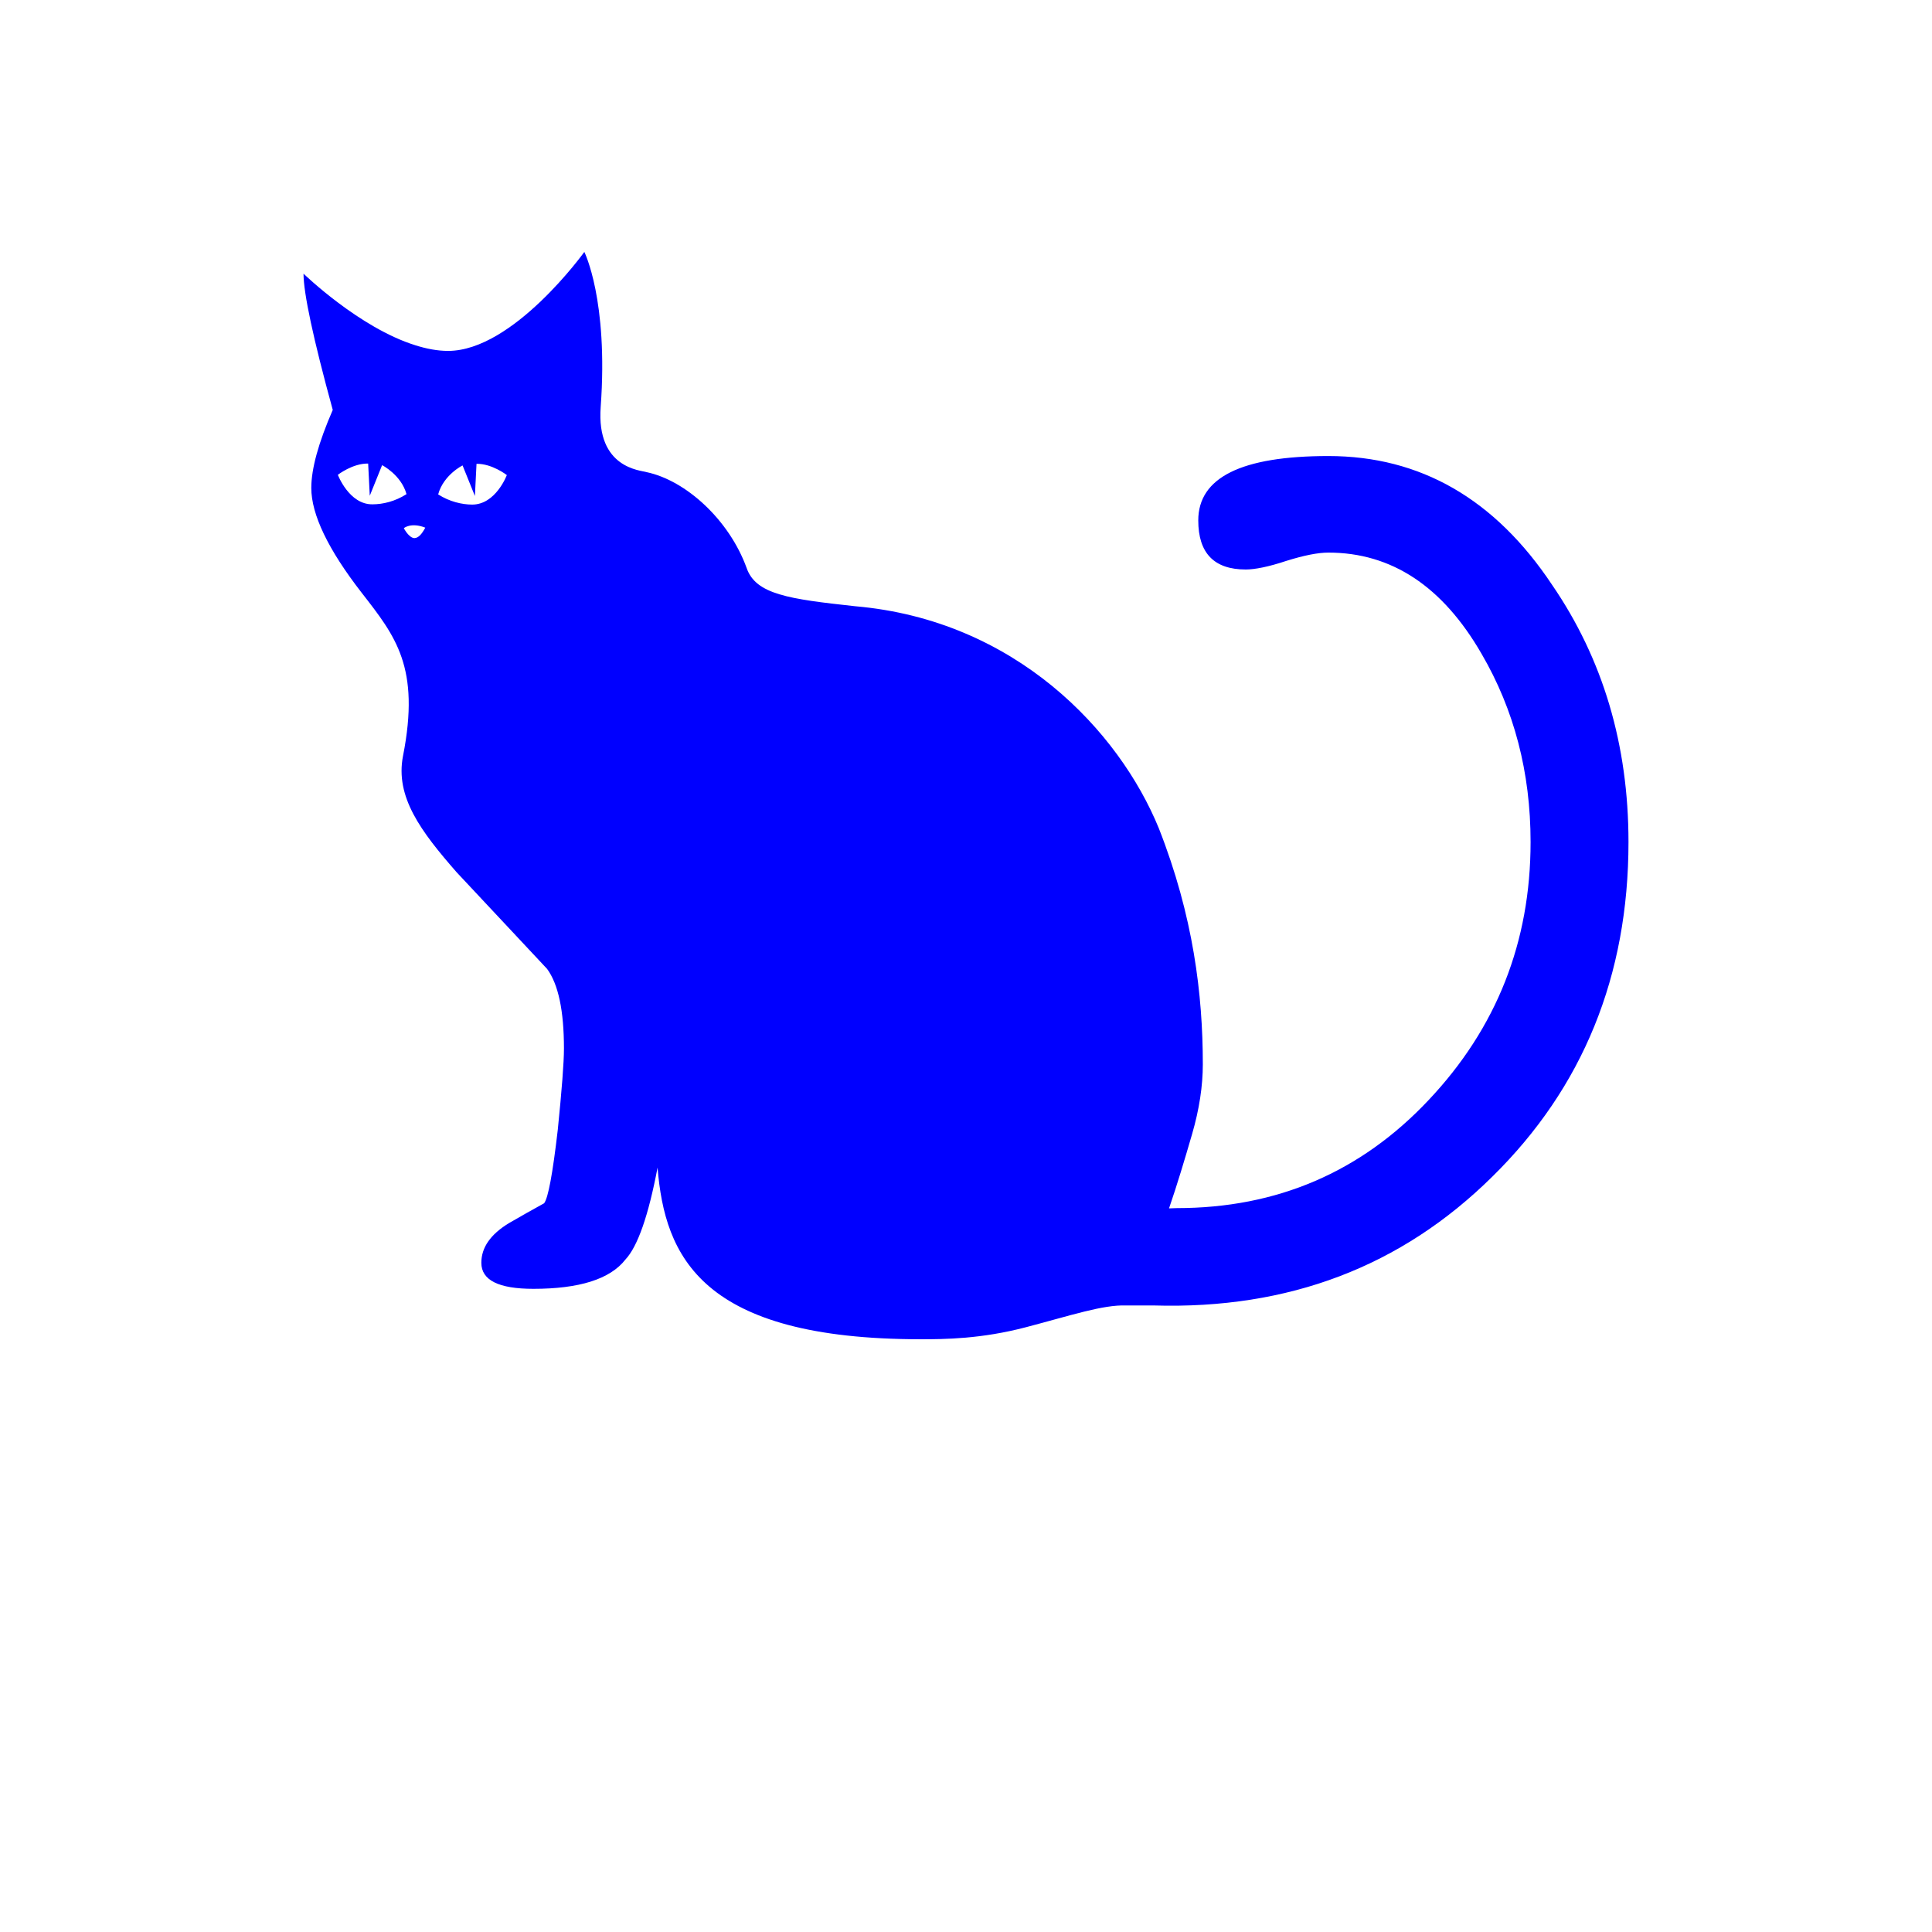
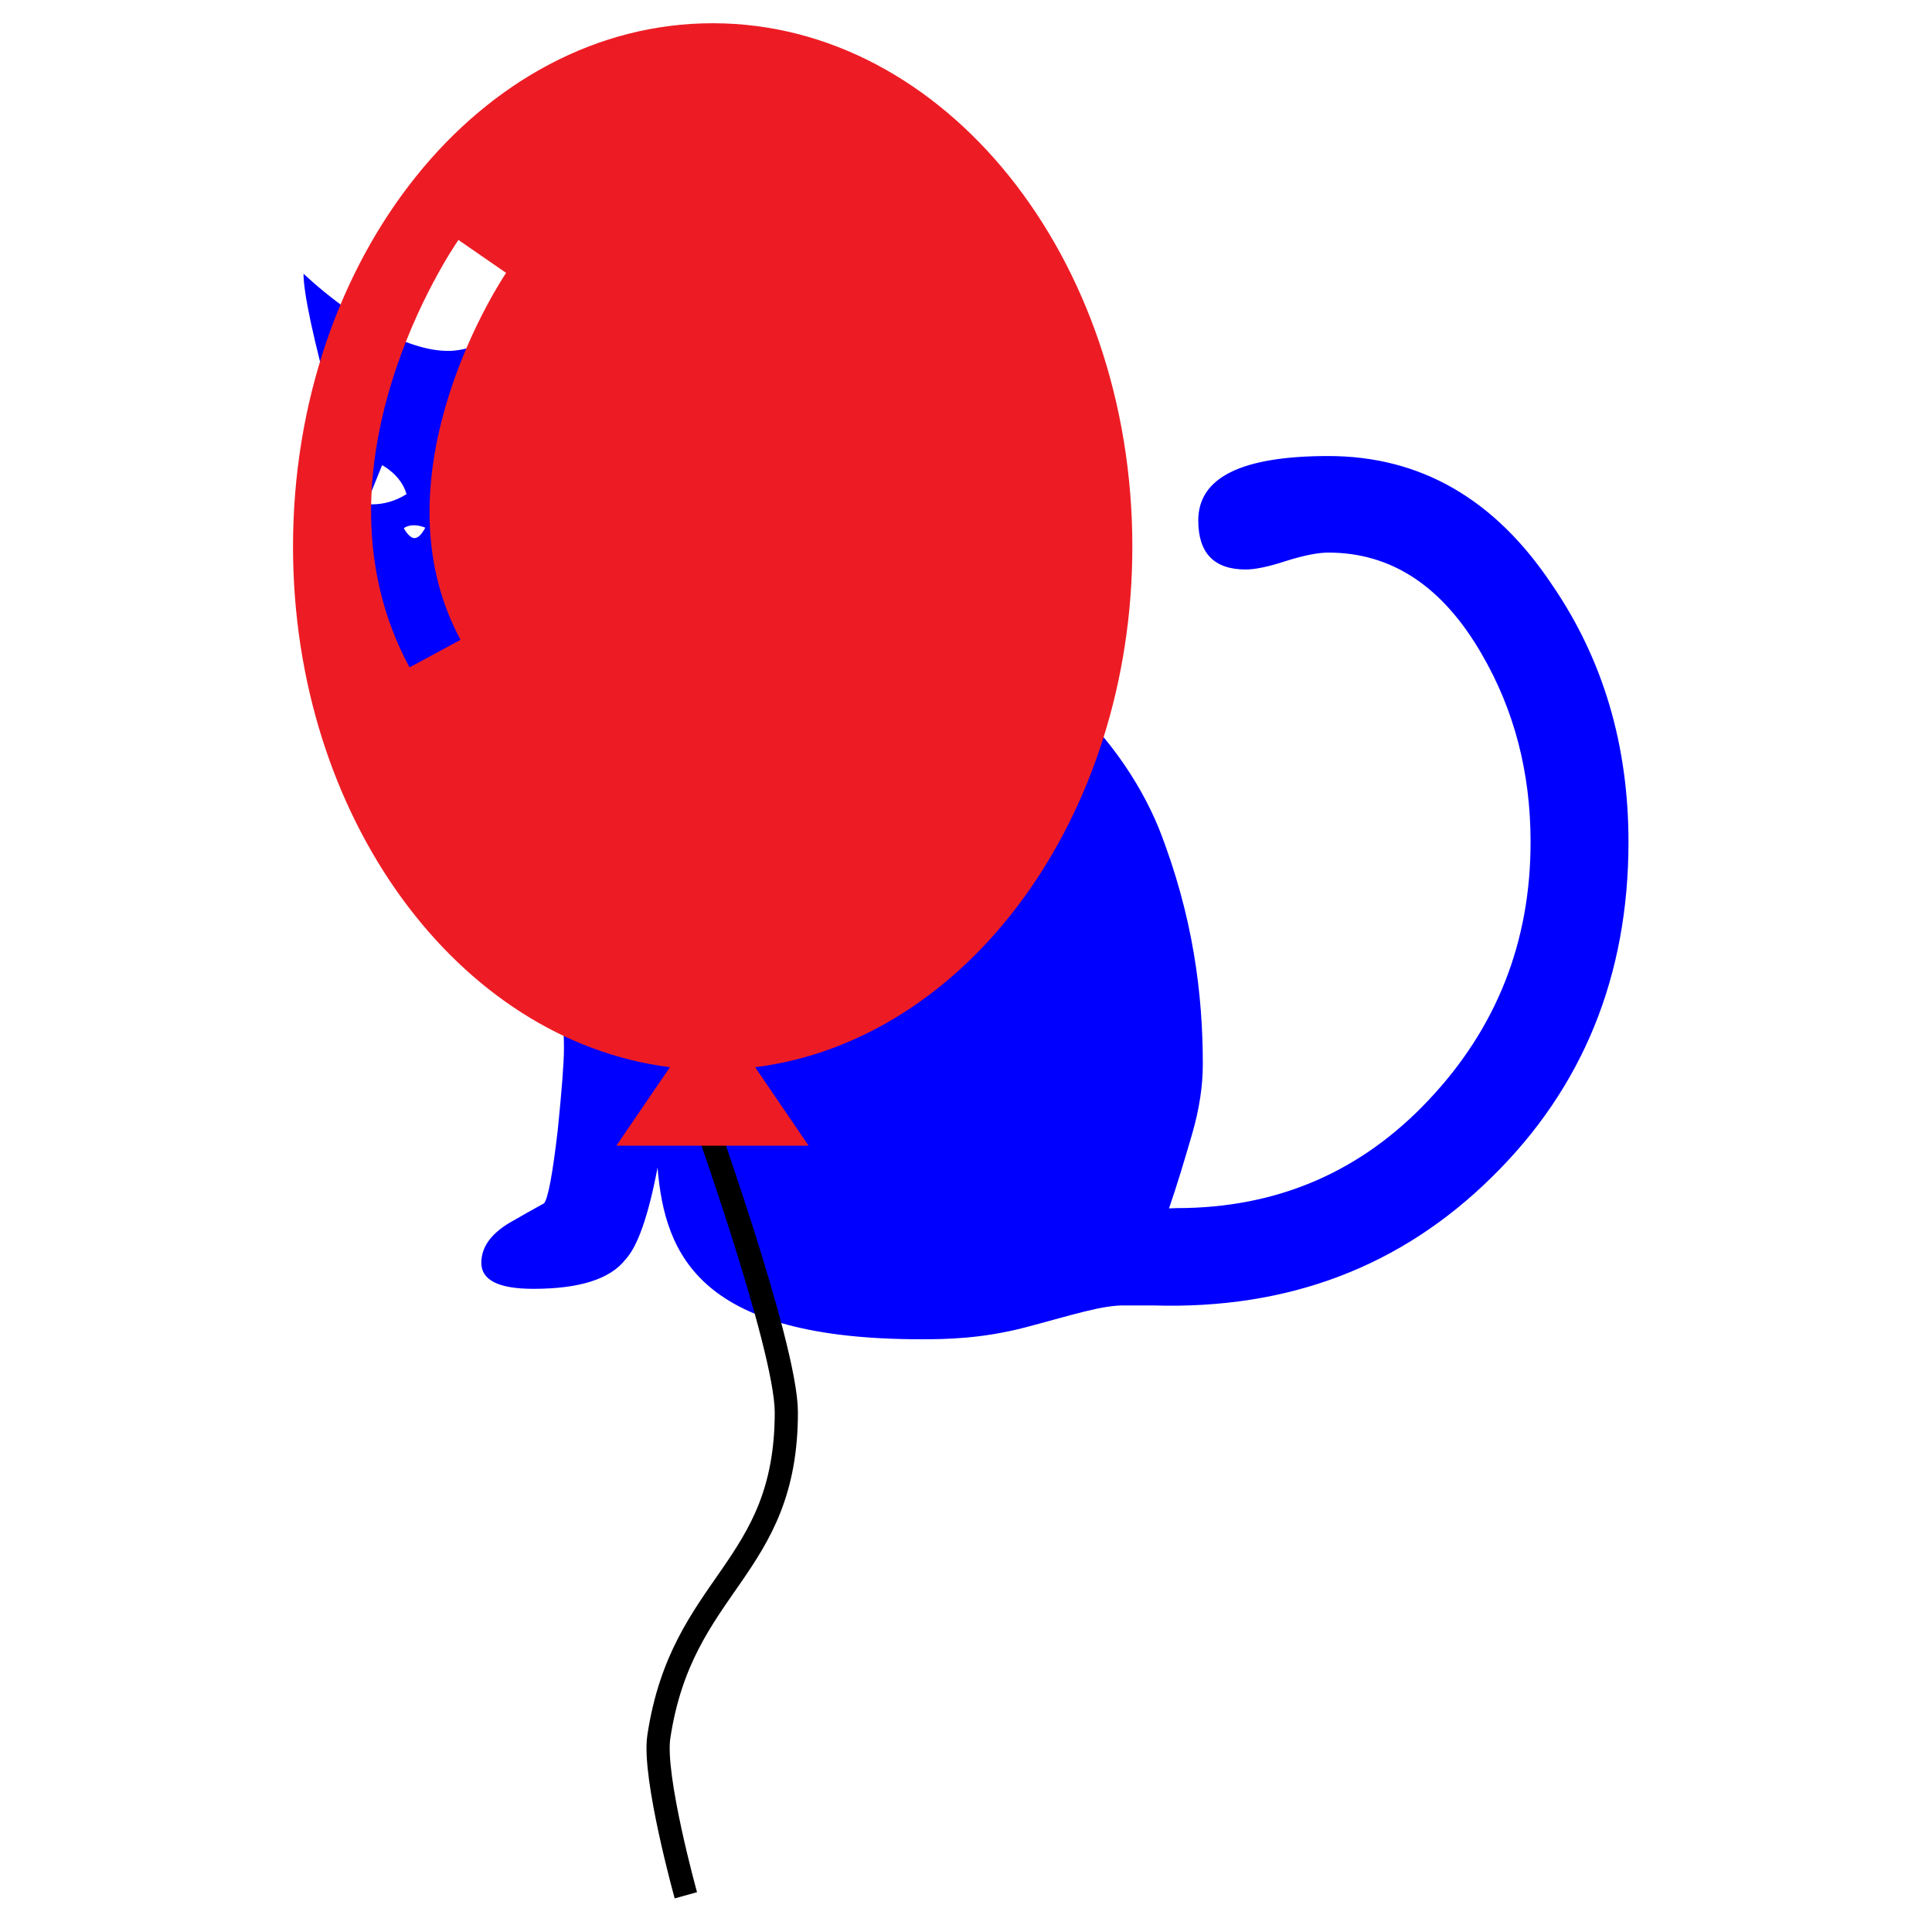
<svg xmlns="http://www.w3.org/2000/svg" version="1.1" x="0px" y="0px" width="500px" height="500px" viewBox="0 0 500 500" enable-background="new 0 0 500 500" xml:space="preserve">
  <g id="cat" text-rendering="geometricPrecision" image-rendering="optimizeQuality" shape-rendering="geometricPrecision">
    <path fill="#0000FF" d="M401.667,151.341c-14.784-22.212-34.081-33.318-57.891-33.318c-22.489,0-33.665,5.553-33.665,16.659   c0,8.469,4.096,12.703,12.286,12.703c2.36,0,5.9-0.694,10.481-2.221c4.65-1.458,8.26-2.152,10.897-2.152   c16.382,0,29.57,8.746,39.636,26.169c8.468,14.507,12.702,30.75,12.702,48.728c0,25.892-8.815,48.173-26.377,66.775   c-17.562,18.672-39.287,27.974-65.179,27.974l-2.013,0.069c2.082-6.039,4.095-12.771,5.969-19.228   c1.875-6.455,2.776-12.494,2.776-18.048c0-17.978-2.429-38.315-11.383-61.083c-10.273-25.127-37.066-53.864-78.576-57.474   c-17.214-1.874-25.752-3.054-28.112-9.926c-4.512-12.425-15.687-22.628-25.891-24.78c-1.388-0.486-13.049-0.902-11.869-16.867   c2.013-27.696-4.234-40.121-4.234-40.121s-18.395,25.613-35.262,25.613c-2.777,0-5.623-0.556-8.468-1.458   C92.988,84.844,78.55,70.822,78.55,70.822c0,4.998,2.499,16.798,7.566,35.262c-3.679,8.468-5.553,15.201-5.553,20.199   c0,6.872,4.374,15.965,13.05,27.14c8.746,11.245,15.202,19.228,10.689,42.203c-2.082,10.62,4.651,19.574,13.883,30.125   c7.913,8.469,15.756,16.798,23.392,24.988c2.915,3.957,4.373,10.828,4.373,20.616c0,3.679-0.556,10.689-1.597,21.032   c-1.319,11.384-2.499,17.7-3.54,19.02c-2.915,1.596-5.969,3.331-9.093,5.136c-4.79,2.915-7.15,6.317-7.15,10.273   c0,4.512,4.512,6.732,13.466,6.732c11.869,0,19.852-2.498,23.809-7.565c3.193-3.401,5.97-11.384,8.33-23.809   c1.874,22.976,11.245,44.424,68.164,44.424c6.108,0,15.618-0.069,27.21-3.124c11.661-3.054,19.852-5.83,25.891-5.622h7.149   c34.915,1.042,64.068-10.064,87.6-33.317c23.461-23.046,35.262-51.991,35.262-86.628   C421.45,192.781,414.855,170.569,401.667,151.341z M104.511,136.695c0,0,1.805-1.597,5.553-0.139   c-0.902,1.666-1.735,2.637-2.776,2.707C105.829,139.264,104.511,136.695,104.511,136.695z M122.211,130.587   c-2.638,0-5.9-0.764-8.815-2.638c1.388-5.067,6.316-7.497,6.316-7.497l3.193,7.913l0.417-8.33c4.026-0.069,7.844,2.916,7.844,2.916   S128.319,130.587,122.211,130.587z M87.435,122.882c0,0,3.817-2.984,7.844-2.915l0.417,8.33l3.193-7.913   c0,0,4.928,2.499,6.316,7.497c-2.915,1.875-6.108,2.638-8.815,2.638C90.351,130.587,87.435,122.882,87.435,122.882z" />
  </g>
-   <g id="balloon" style="display:none">
+   <g id="balloon">
    <path fill="none" stroke="#000000" stroke-width="6" stroke-miterlimit="10" d="M180.5,284.5c0,0,22.994,63.59,23,81   c0.015,41-27,44-33,84c-1.542,10.283,7,41,7,41" />
    <path fill="#ED1C24" d="M173.38,276.187L159.515,296.5h24.927h24.827l-13.845-20.307c54.808-6.871,97.606-64.556,97.627-134.714   C293.07,66.681,244.461,6.032,184.479,6.015S75.854,66.62,75.833,141.417C75.812,211.574,118.576,269.284,173.38,276.187z    M118.644,62.098l6.168,4.267l6.173,4.259c-0.354,0.513-35.065,51.856-11.797,94.965l-13.201,7.126   C78.315,121.446,116.983,64.498,118.644,62.098z" />
  </g>
</svg>
